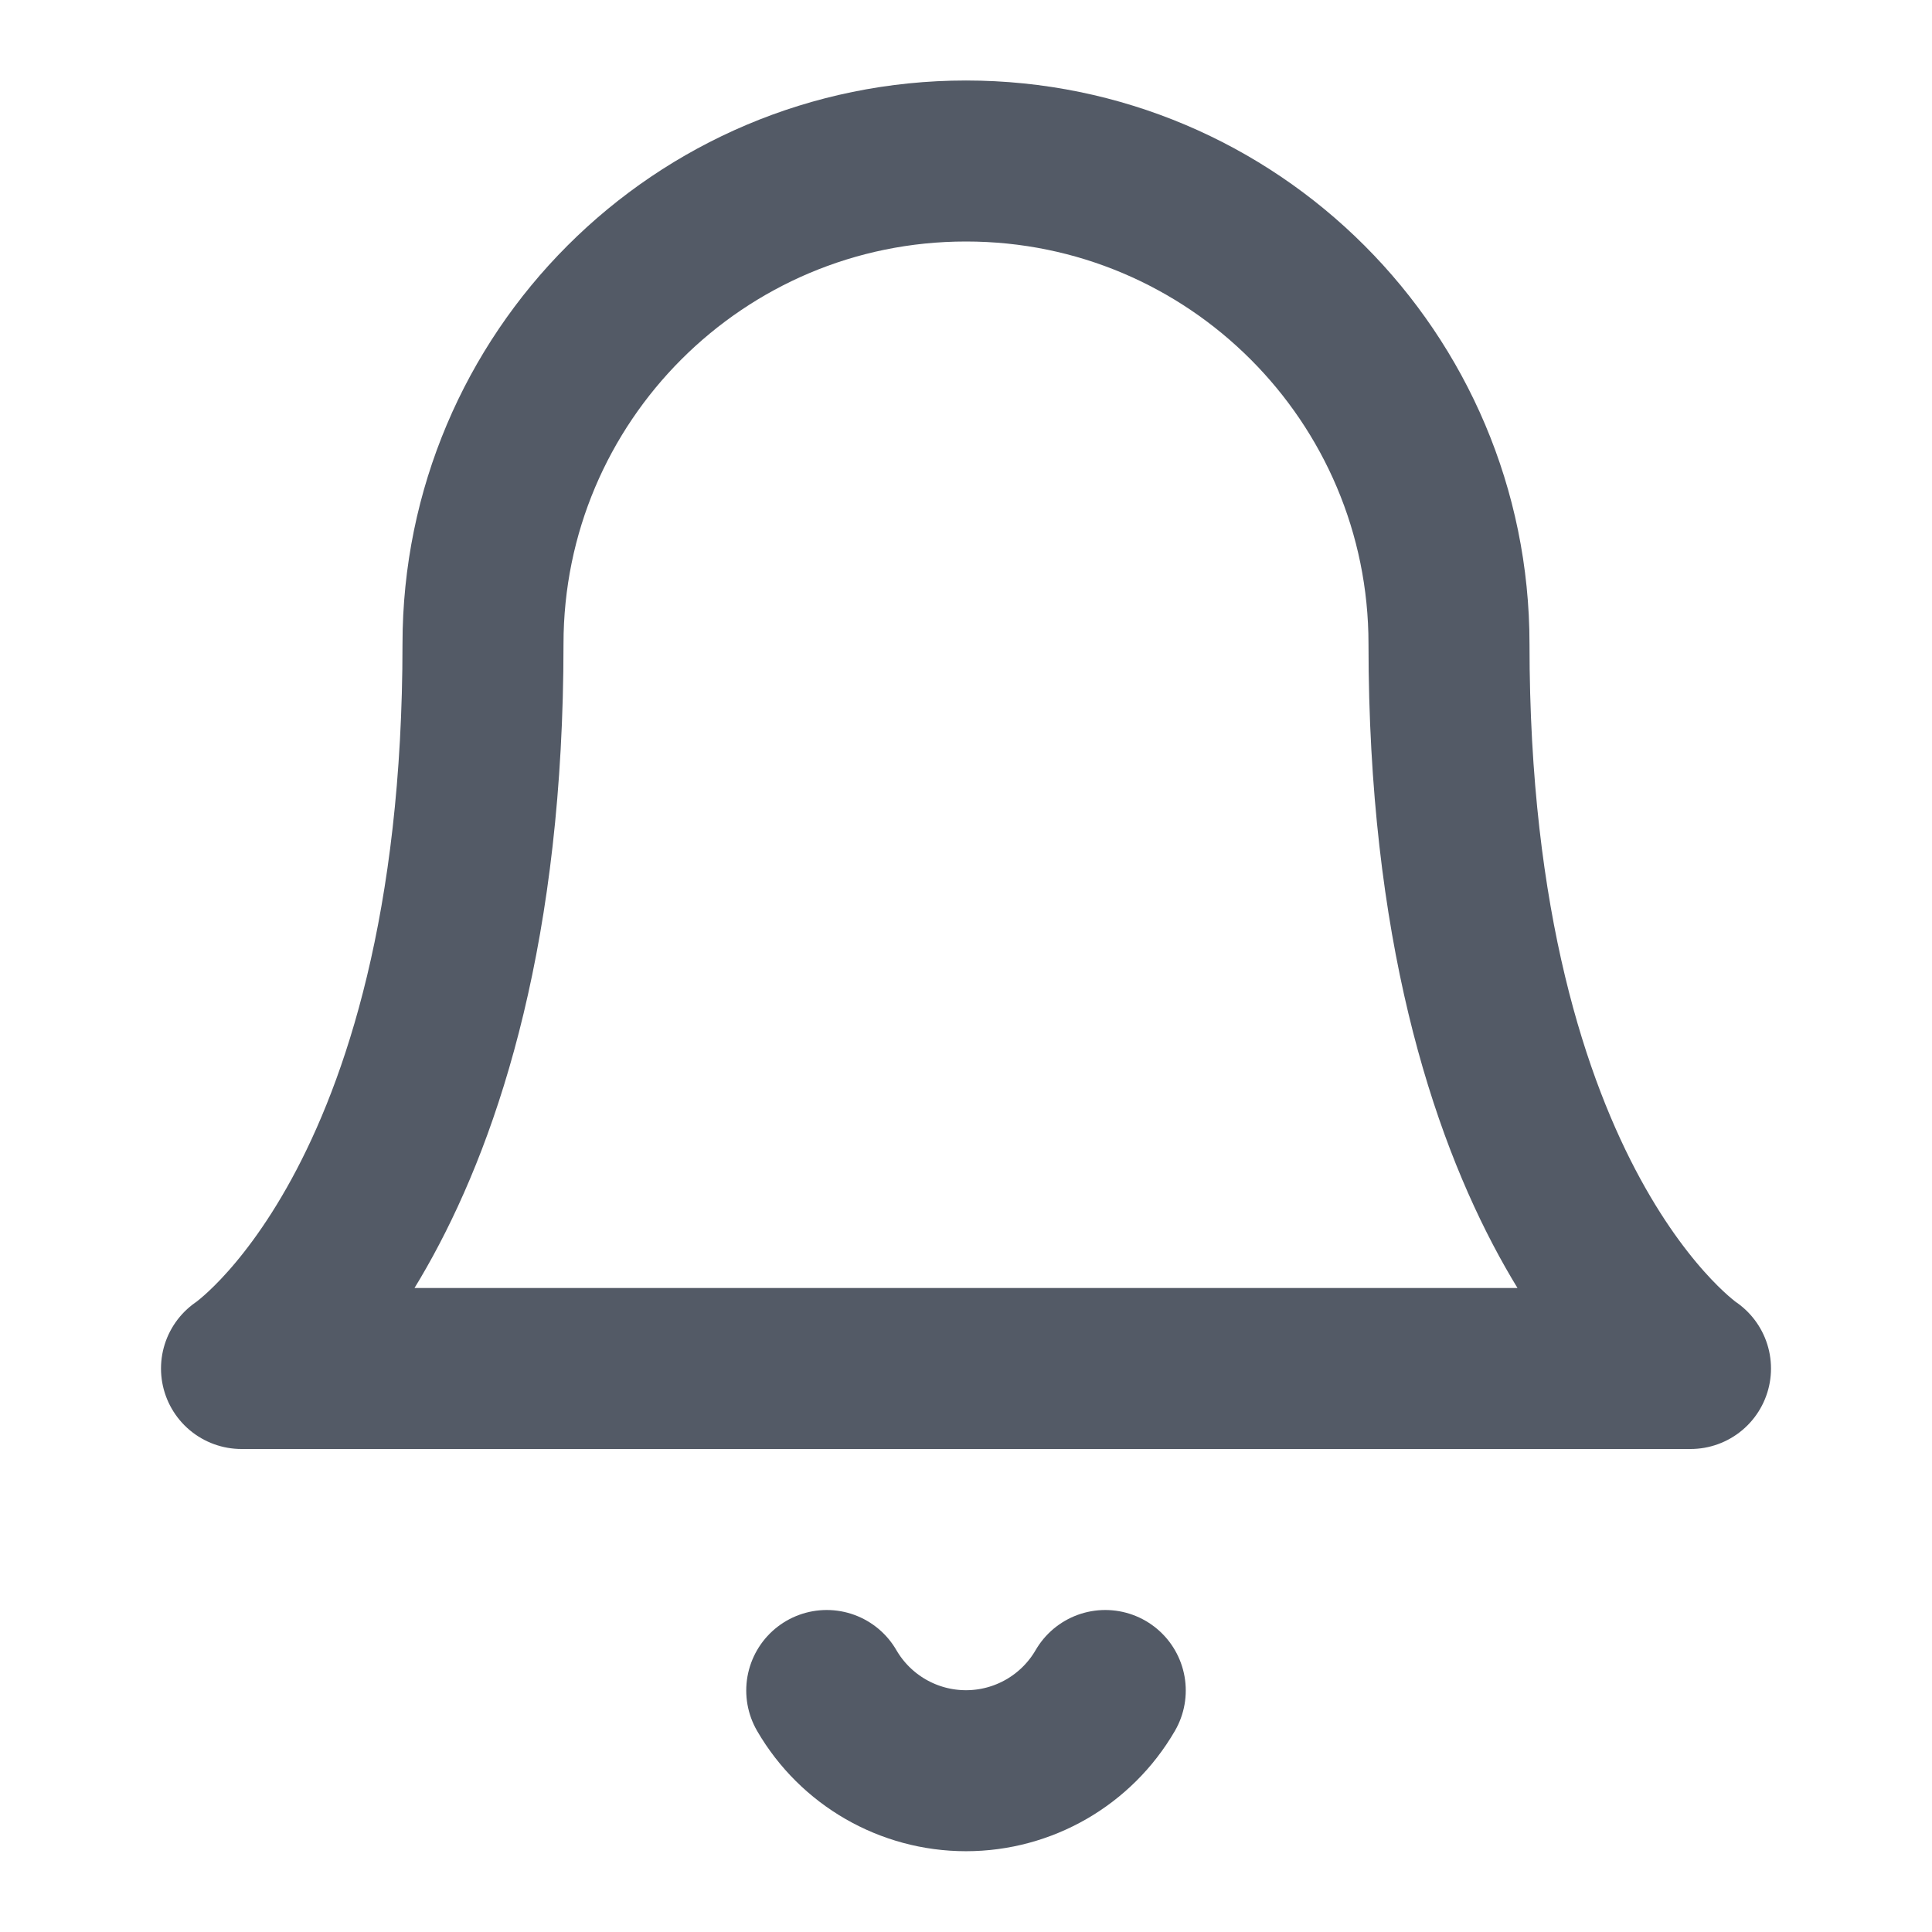
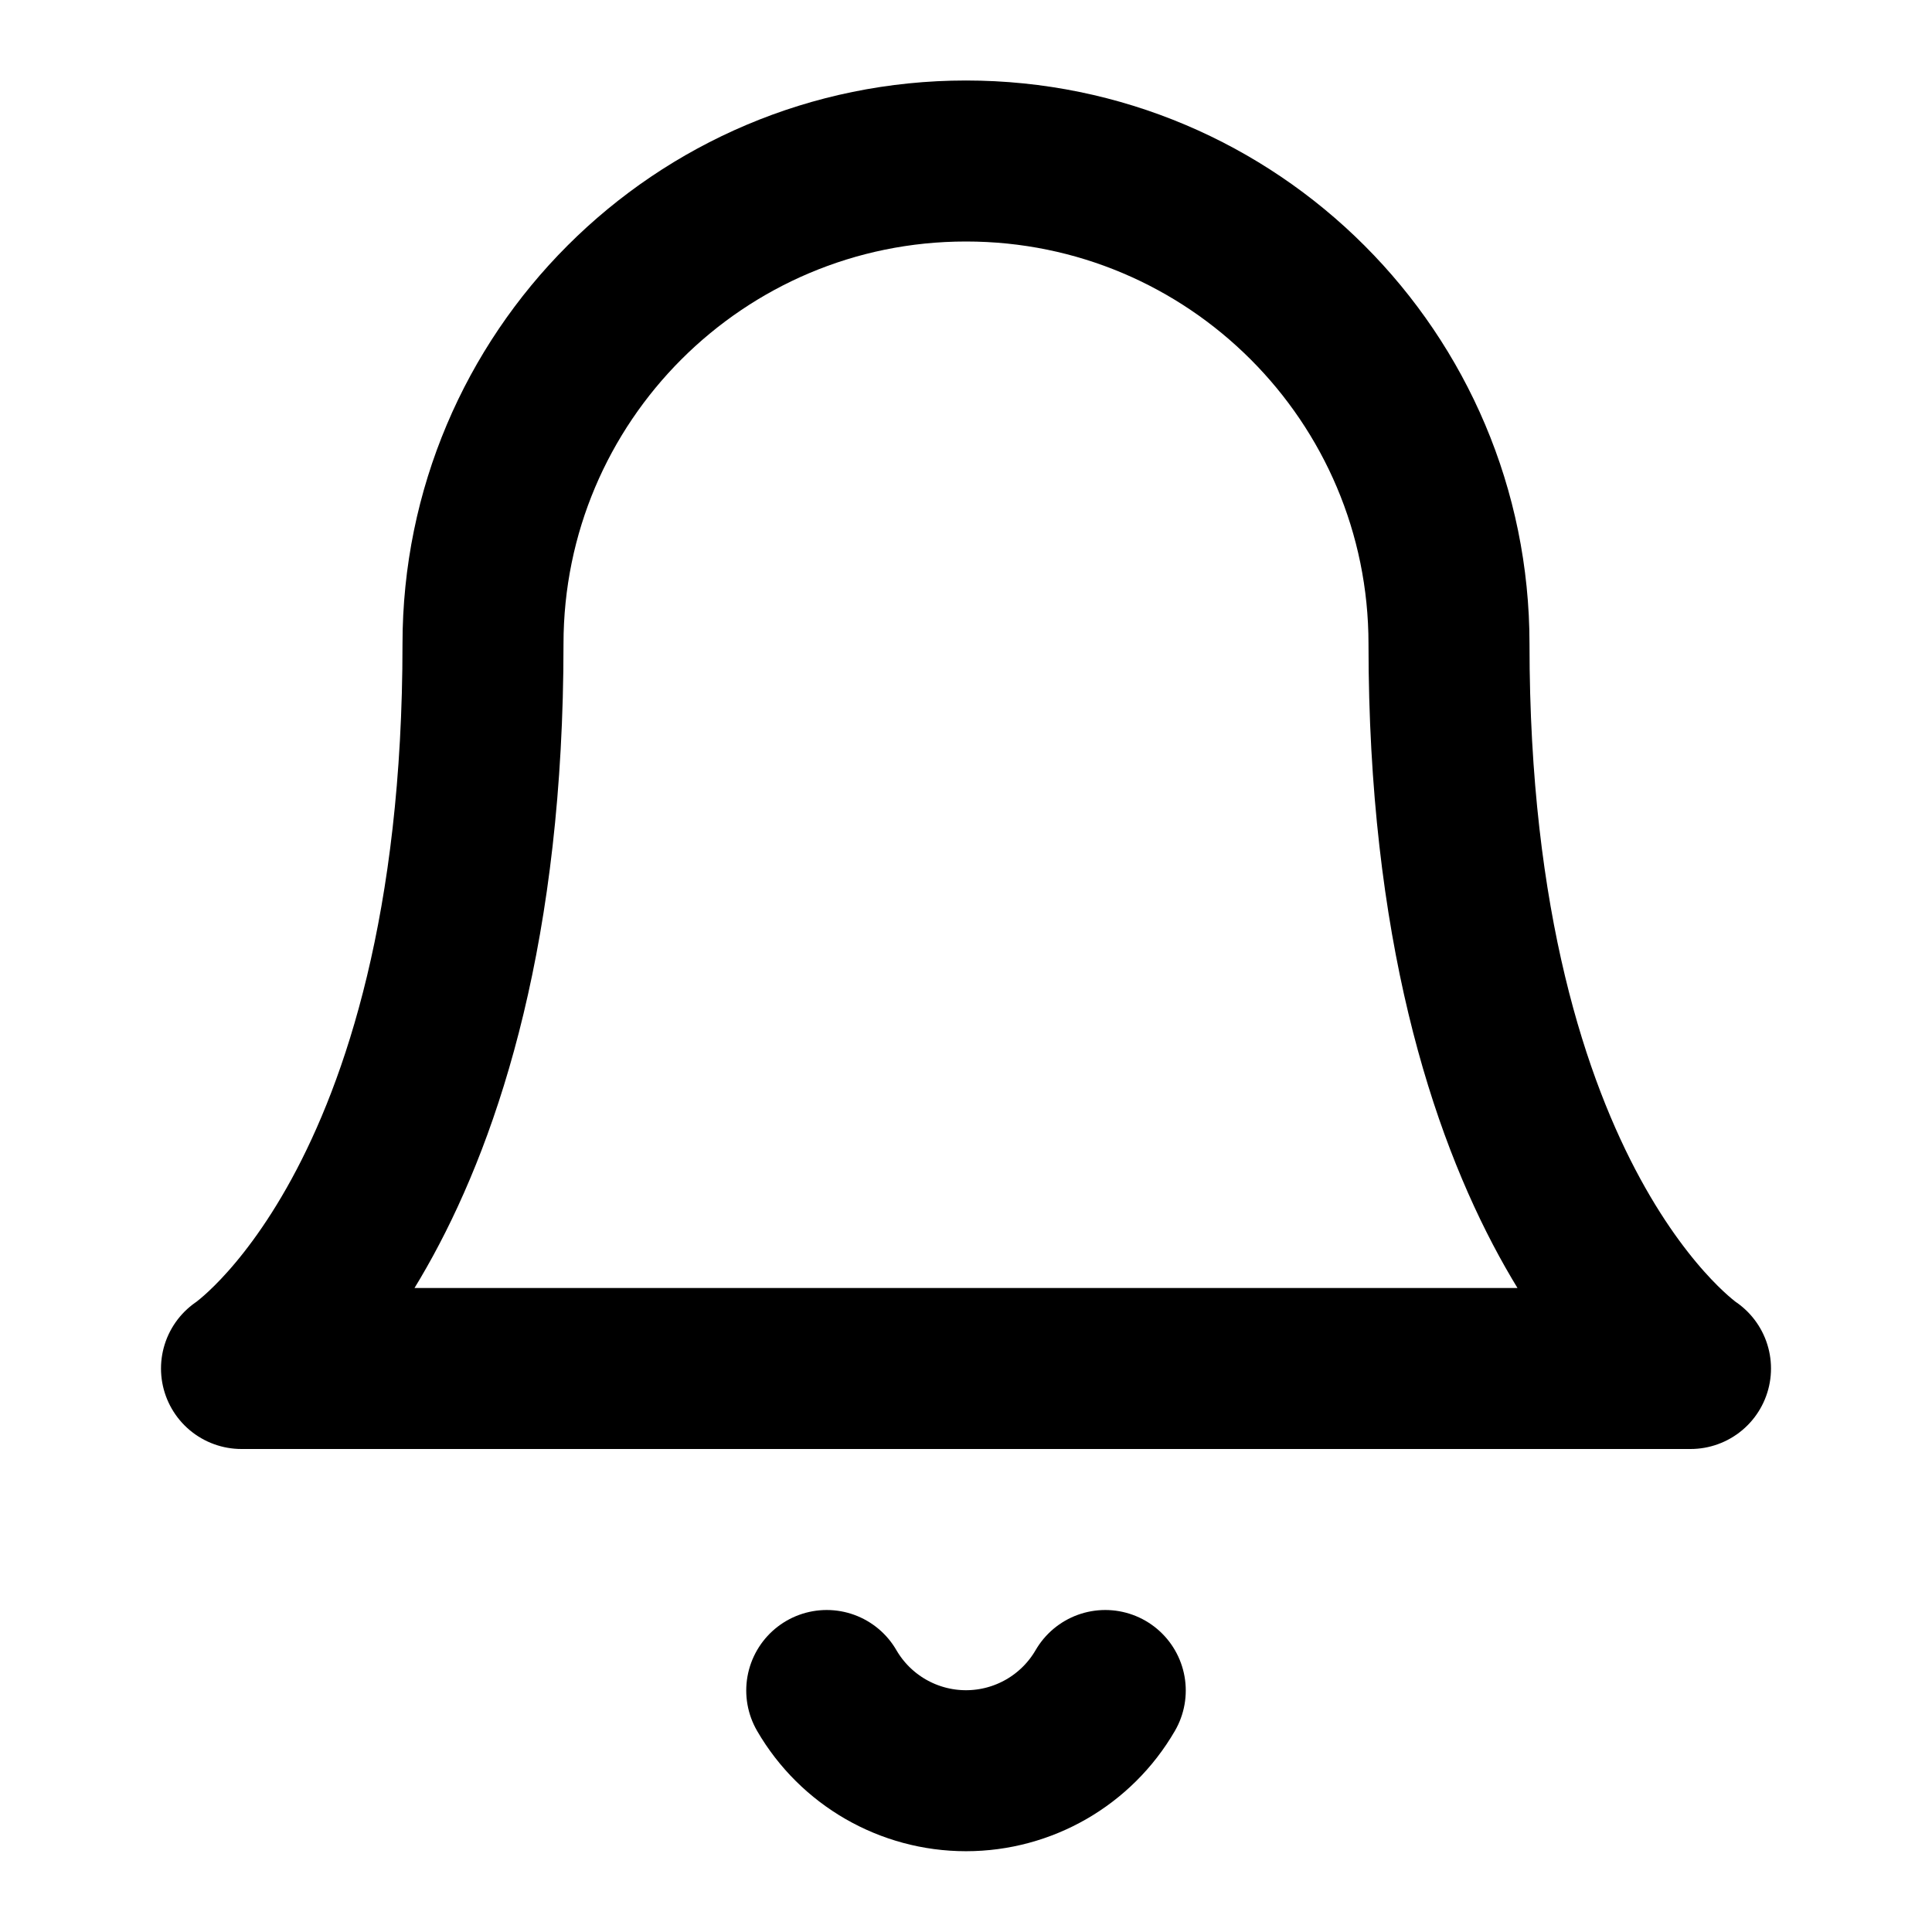
- <svg xmlns="http://www.w3.org/2000/svg" viewBox="0 0 24 24" fill="none" stroke="#535a66" stroke-width="2" stroke-linecap="round" stroke-linejoin="round">
+ <svg xmlns="http://www.w3.org/2000/svg" viewBox="0 0 24 24" fill="none" stroke="currentColor" stroke-width="2" stroke-linecap="round" stroke-linejoin="round">
  <path d="M18 8A6 6 0 0 0 6 8c0 7-3 9-3 9h18s-3-2-3-9" />
  <path d="M13.73 21a2 2 0 0 1-3.46 0" />
</svg>
